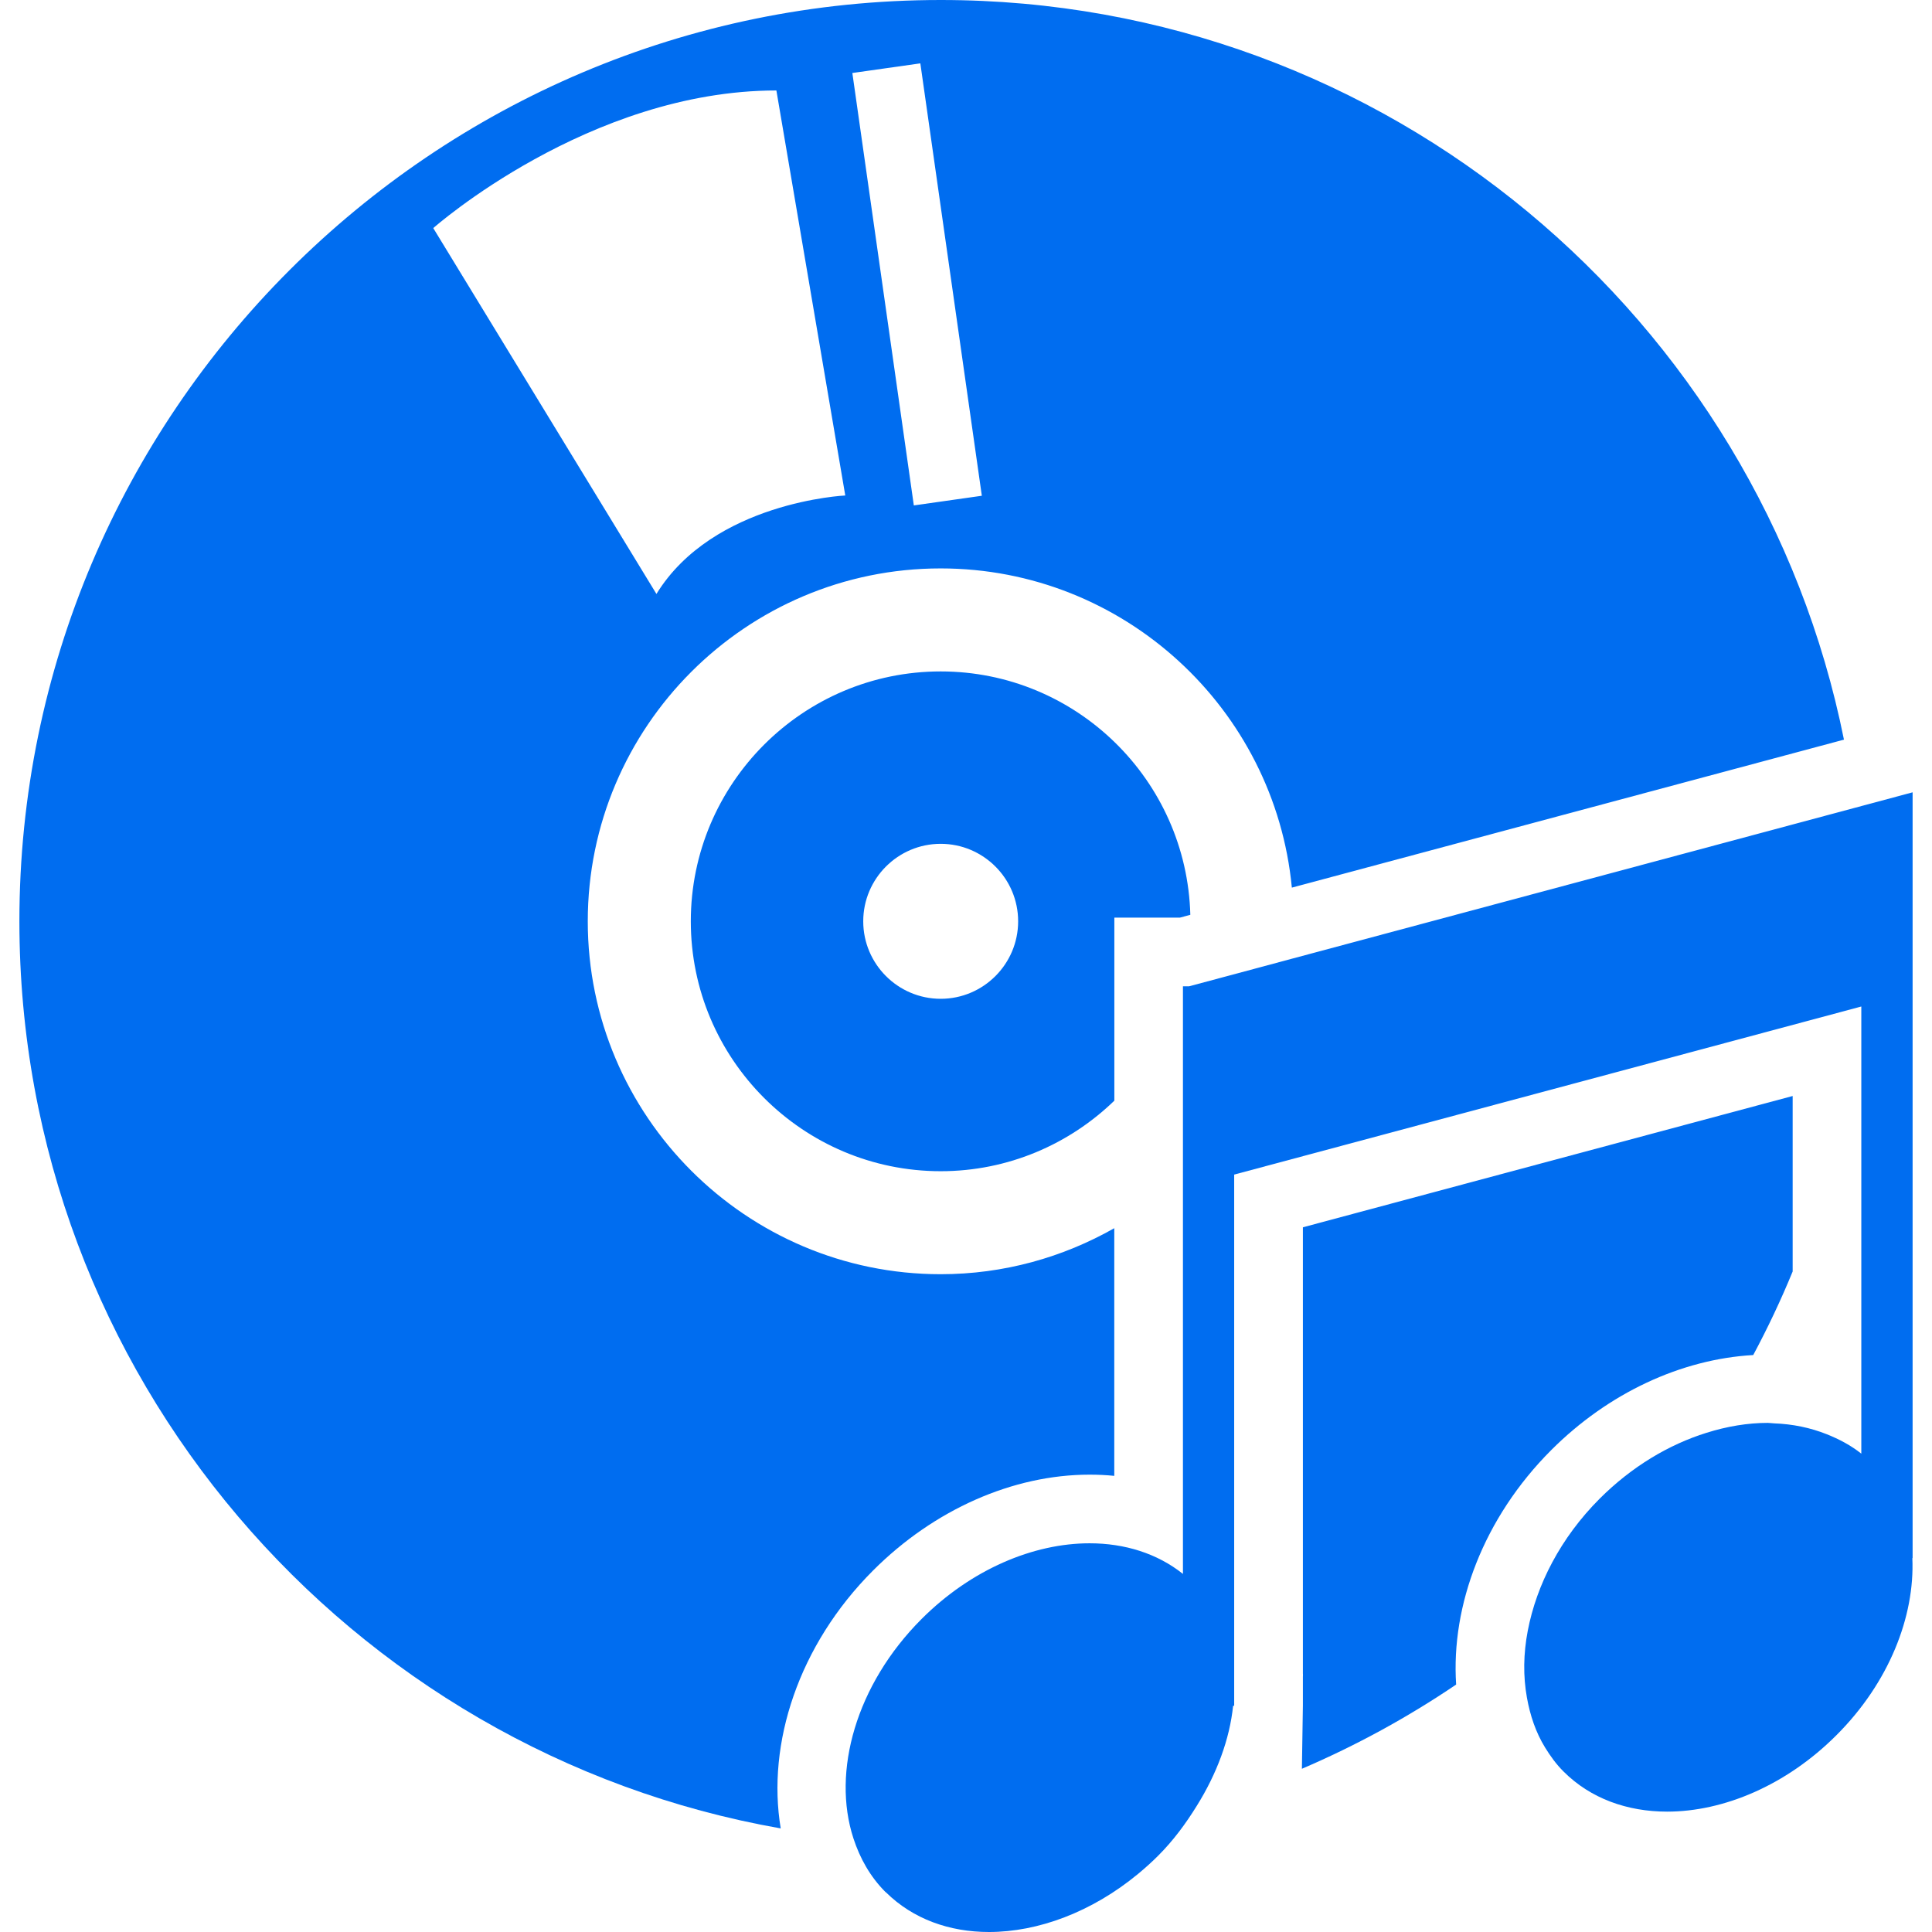
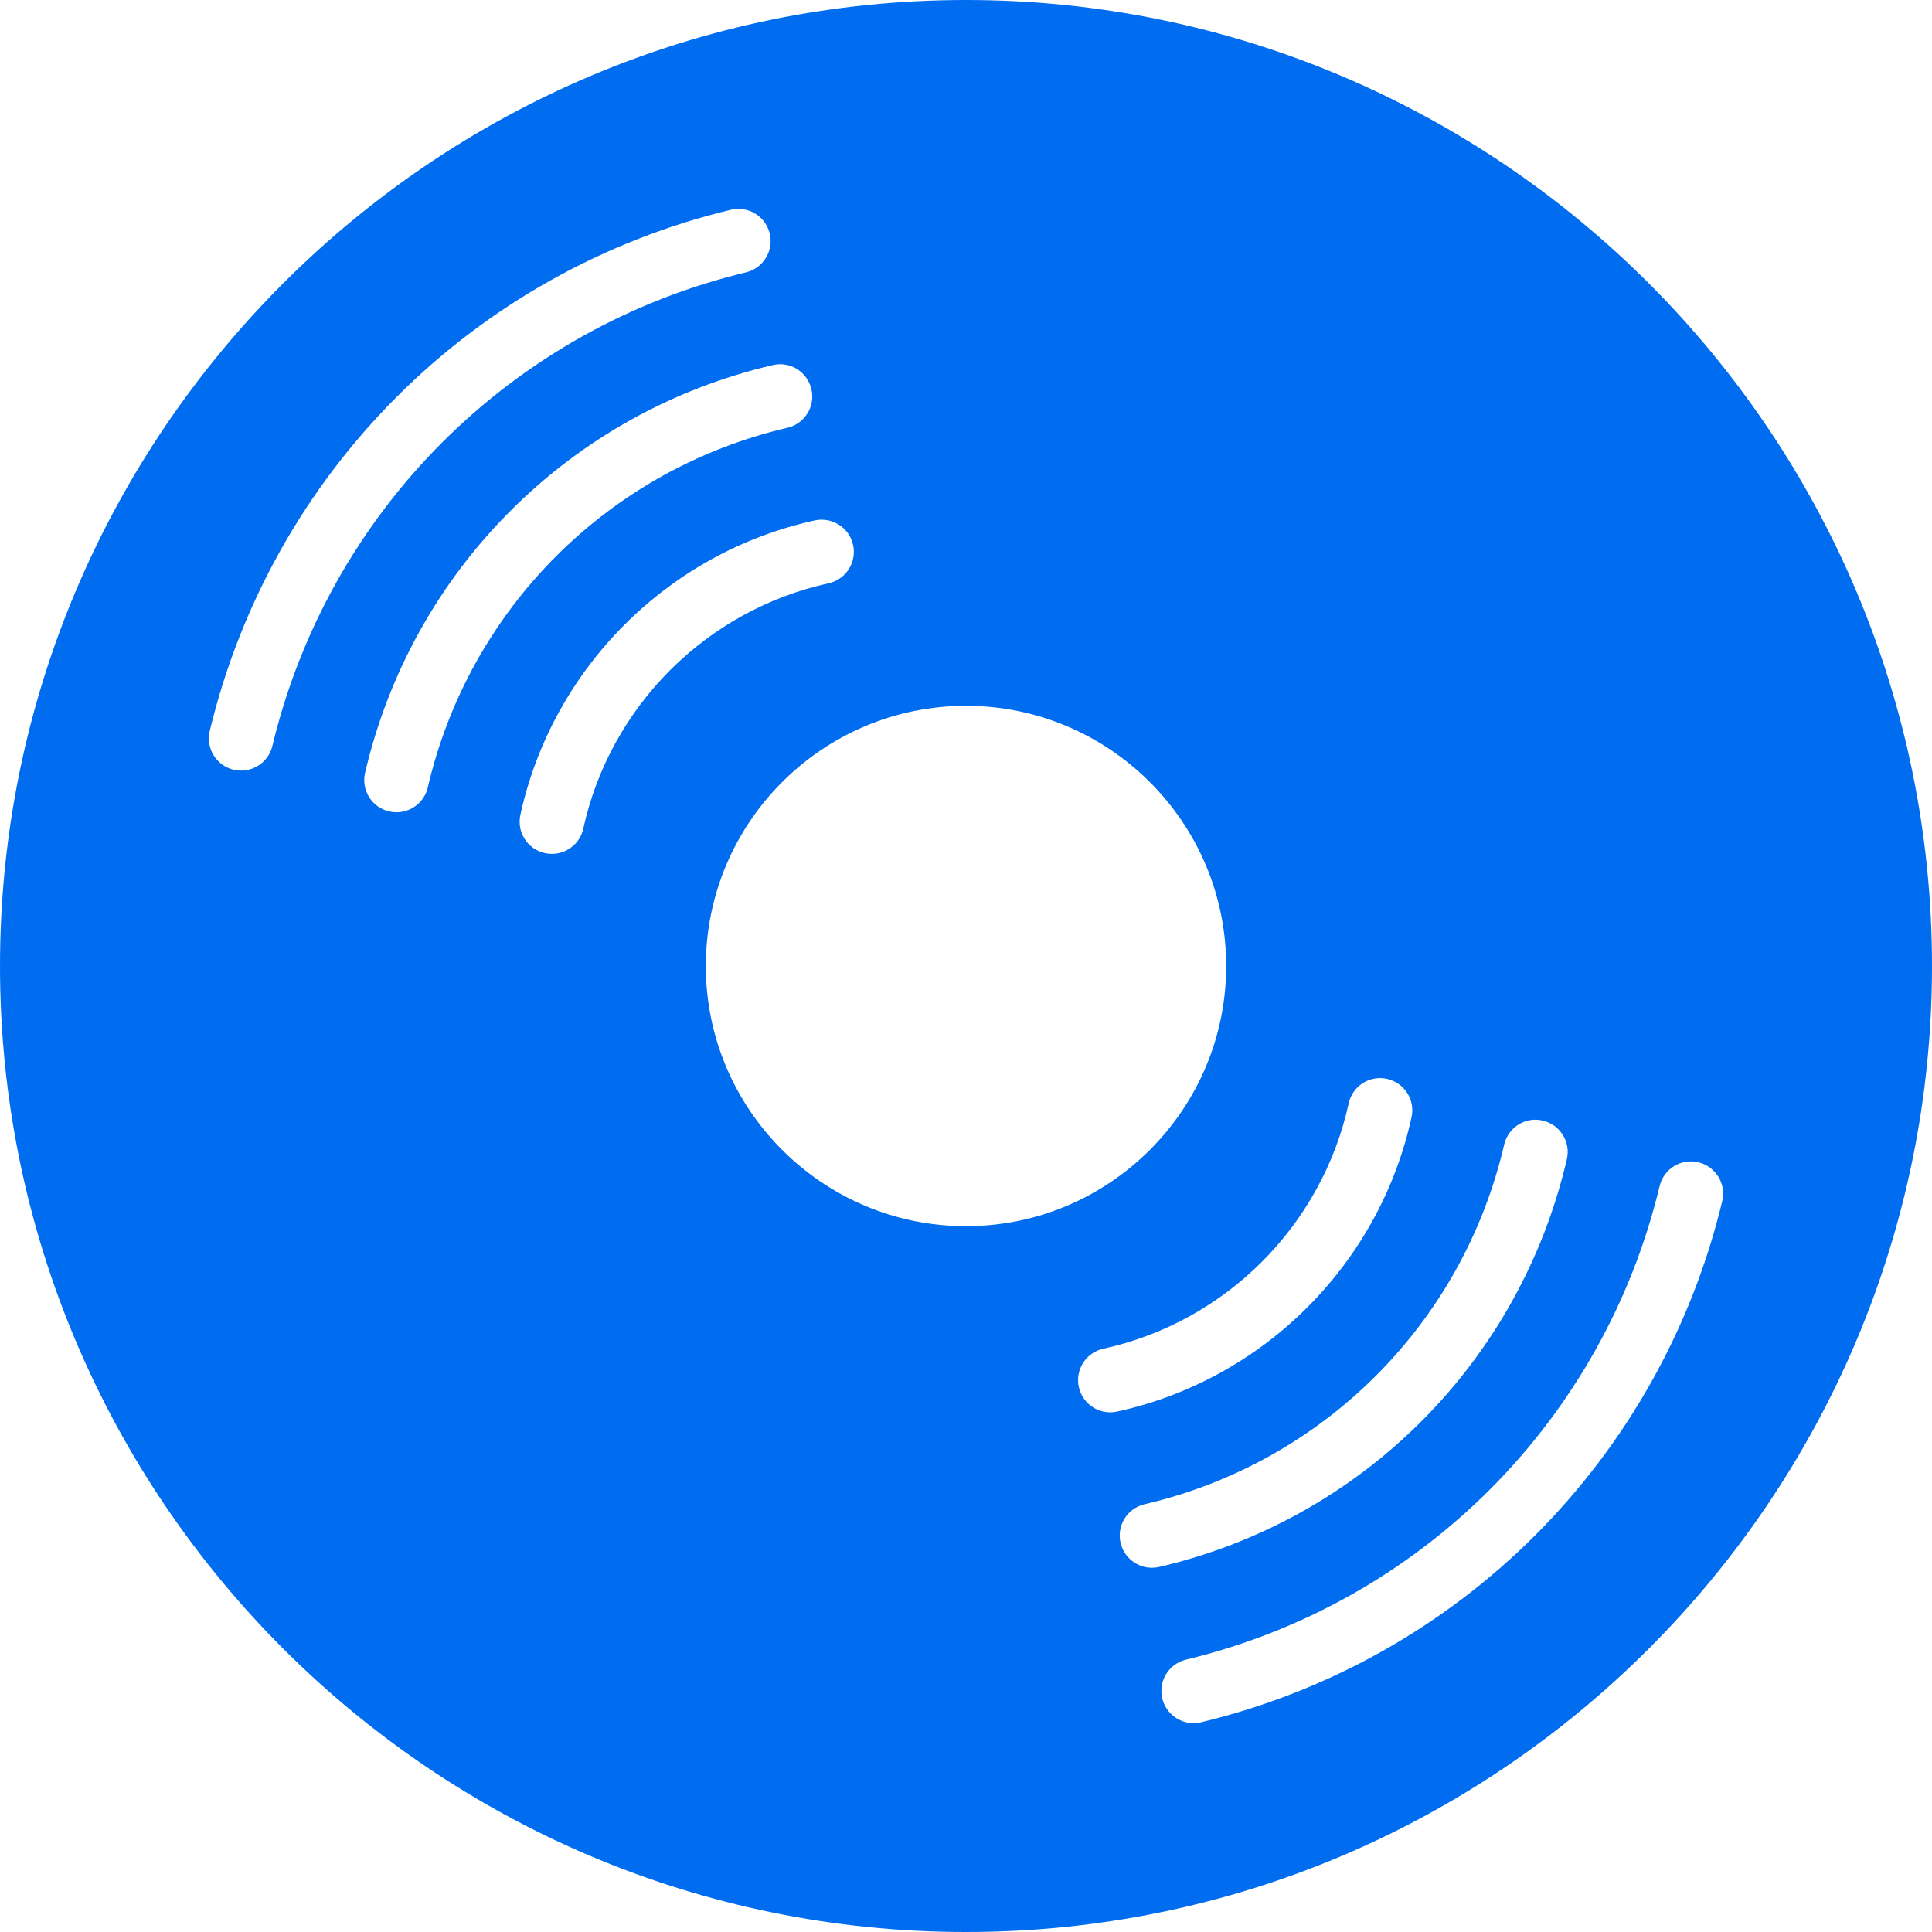
- <svg xmlns="http://www.w3.org/2000/svg" version="1.1" id="Capa_1" x="0px" y="0px" width="512px" height="512px" viewBox="0 0 441.739 441.739" style="enable-background:new 0 0 441.739 441.739;" xml:space="preserve">
-   <g>
-     <path d="M297.896,390.035l-0.225,14.383c12.407-5.313,24.213-11.773,35.266-19.256c-1.194-18.077,6.239-38.103,21.752-53.619   c13.041-13.04,29.707-20.786,46.174-21.721c3.318-6.195,6.332-12.562,9.017-19.103v-40.127l-111.983,30.02v102.033l0.016,0.293   l-0.016,0.48V390.035z" fill="#006DF0" />
-     <path d="M421.608,169.114C402.257,72.789,317.023,0,215.082,0C98.929,0,4.434,94.497,4.434,210.65   c0,103.672,75.298,190.033,174.073,207.405c-3.232-19.372,4.051-41.902,21.121-58.978c13.926-13.93,31.973-21.908,49.51-21.908   c1.907,0,3.795,0.092,5.634,0.276v-56.625c-11.729,6.66-25.261,10.52-39.697,10.52c-44.486,0-80.684-36.203-80.684-80.69   c0-44.488,36.197-80.686,80.684-80.686c41.897,0,76.405,32.1,80.297,72.985L421.608,169.114z M150.09,135.804L99.063,52.153   c0,0,35.554-31.468,78.453-31.468l15.751,92.607C193.268,113.284,163.074,114.703,150.09,135.804z M208.941,115.56l-14.056-98.869   l15.545-2.204l14.06,98.865L208.941,115.56z" fill="#006DF0" />
-     <path d="M215.082,153.517c-31.504,0-57.134,25.629-57.134,57.134c0,31.502,25.629,57.138,57.134,57.138   c15.417,0,29.406-6.164,39.706-16.13v-26.157v-4.203v-11.496h1.479h13.529l2.364-0.635   C271.354,178.353,246.092,153.517,215.082,153.517z M215.082,228.368c-9.766,0-17.708-7.951-17.708-17.717   s7.942-17.717,17.708-17.717c9.769,0,17.709,7.951,17.709,17.717S224.851,228.368,215.082,228.368z" fill="#006DF0" />
-     <path d="M437.246,356.256h0.06v-71.817v-57.45v-1.487v-6.804v-16.108v-21.432l-1.739,0.467l-11.485,3.08l-128.771,34.518   l-12.402,3.334l-11.057,2.958h-1.379v0.368v25.644v17.641v2.533v88.163c-5.902-4.7-13.356-7.001-21.344-7.001   c-12.827,0-27.028,5.927-38.413,17.305c-15,15.008-20.556,34.925-15.589,50.152c1.491,4.585,3.85,8.784,7.302,12.251   c0.054,0.044,0.116,0.076,0.172,0.128c6.162,6.079,14.491,9.041,23.518,9.041c11.229,0,23.515-4.557,34.059-13.257   c1.587-1.311,3.149-2.705,4.645-4.207c3.526-3.527,6.324-7.374,8.784-11.334c4.625-7.405,7.546-15.284,8.336-22.922h0.244v-6.66   c-0.008-0.133,0.008-0.261,0-0.393V268.562l142.588-38.215l0.802-0.217v52.346v30.729v19.163c-2.389-1.899-5.081-3.317-7.91-4.444   c-3.755-1.494-7.803-2.332-12.066-2.484c-0.478-0.016-0.935-0.107-1.419-0.107c-4.561,0-9.297,0.789-14.006,2.268   c-8.564,2.669-17.063,7.706-24.409,15.044c-8.977,8.984-14.443,19.74-16.45,30.196c-1.015,5.281-1.074,10.419-0.201,15.28   c0.733,4.107,2.032,7.986,4.156,11.437c1.202,1.948,2.545,3.827,4.216,5.482c6.171,6.18,14.575,9.177,23.688,9.177   c12.912,0,27.255-6.019,38.7-17.464C431.88,384.777,437.835,369.637,437.246,356.256z" fill="#006DF0" />
-   </g>
+ <svg xmlns="http://www.w3.org/2000/svg" version="1.1" id="Capa_1" x="0px" y="0px" viewBox="0 0 60 60" style="enable-background:new 0 0 60 60;" xml:space="preserve" width="512px" height="512px">
+   <path d="M30,0C13.458,0,0,13.458,0,30s13.458,30,30,30s30-13.458,30-30S46.542,0,30,0z M8.459,23.165  c-0.11,0.459-0.521,0.767-0.972,0.767c-0.077,0-0.156-0.009-0.234-0.027c-0.537-0.13-0.868-0.67-0.739-1.206  c0.946-3.935,2.955-7.522,5.809-10.376s6.441-4.862,10.376-5.809c0.536-0.127,1.077,0.202,1.206,0.739  c0.129,0.536-0.202,1.076-0.739,1.206c-3.575,0.859-6.836,2.685-9.429,5.277S9.318,19.59,8.459,23.165z M12.313,25.226  c-0.075,0-0.151-0.008-0.228-0.026c-0.538-0.125-0.873-0.663-0.747-1.2c0.72-3.09,2.282-5.904,4.52-8.141  c2.236-2.237,5.051-3.8,8.141-4.52c0.535-0.131,1.075,0.209,1.2,0.747c0.126,0.537-0.209,1.075-0.747,1.2  c-2.725,0.635-5.207,2.014-7.18,3.986s-3.352,4.455-3.986,7.18C13.179,24.914,12.768,25.226,12.313,25.226z M18.115,25.732  c-0.103,0.468-0.516,0.786-0.976,0.786c-0.071,0-0.143-0.008-0.215-0.023c-0.539-0.118-0.881-0.651-0.763-1.19  c0.997-4.557,4.586-8.146,9.143-9.143c0.537-0.116,1.071,0.222,1.19,0.763c0.118,0.539-0.224,1.072-0.763,1.19  C21.937,18.946,18.946,21.937,18.115,25.732z M21.92,30c0-4.455,3.625-8.08,8.08-8.08s8.08,3.625,8.08,8.08s-3.625,8.08-8.08,8.08  S21.92,34.455,21.92,30z M34.48,43.861c-0.46,0-0.873-0.318-0.976-0.786c-0.118-0.539,0.224-1.072,0.763-1.19  c3.796-0.831,6.786-3.821,7.617-7.617c0.118-0.541,0.65-0.881,1.19-0.763c0.539,0.118,0.881,0.651,0.763,1.19  c-0.997,4.557-4.586,8.146-9.143,9.143C34.623,43.854,34.552,43.861,34.48,43.861z M35.773,48.688c-0.454,0-0.865-0.312-0.973-0.773  c-0.126-0.537,0.209-1.075,0.747-1.2c2.725-0.635,5.207-2.014,7.18-3.986s3.352-4.455,3.986-7.18c0.125-0.538,0.662-0.88,1.2-0.747  c0.538,0.125,0.873,0.663,0.747,1.2c-0.72,3.09-2.282,5.904-4.52,8.141c-2.236,2.237-5.051,3.8-8.141,4.52  C35.925,48.68,35.849,48.688,35.773,48.688z M47.678,47.678c-2.854,2.854-6.441,4.862-10.377,5.809  c-0.078,0.019-0.157,0.027-0.234,0.027c-0.451,0-0.861-0.308-0.972-0.767c-0.129-0.536,0.202-1.076,0.739-1.206  c3.576-0.859,6.837-2.685,9.43-5.277s4.418-5.854,5.277-9.429c0.129-0.538,0.668-0.868,1.206-0.739  c0.537,0.13,0.868,0.67,0.739,1.206C52.54,41.236,50.531,44.824,47.678,47.678z" fill="#006DF0" />
  <g>
</g>
  <g>
</g>
  <g>
</g>
  <g>
</g>
  <g>
</g>
  <g>
</g>
  <g>
</g>
  <g>
</g>
  <g>
</g>
  <g>
</g>
  <g>
</g>
  <g>
</g>
  <g>
</g>
  <g>
</g>
  <g>
</g>
</svg>
